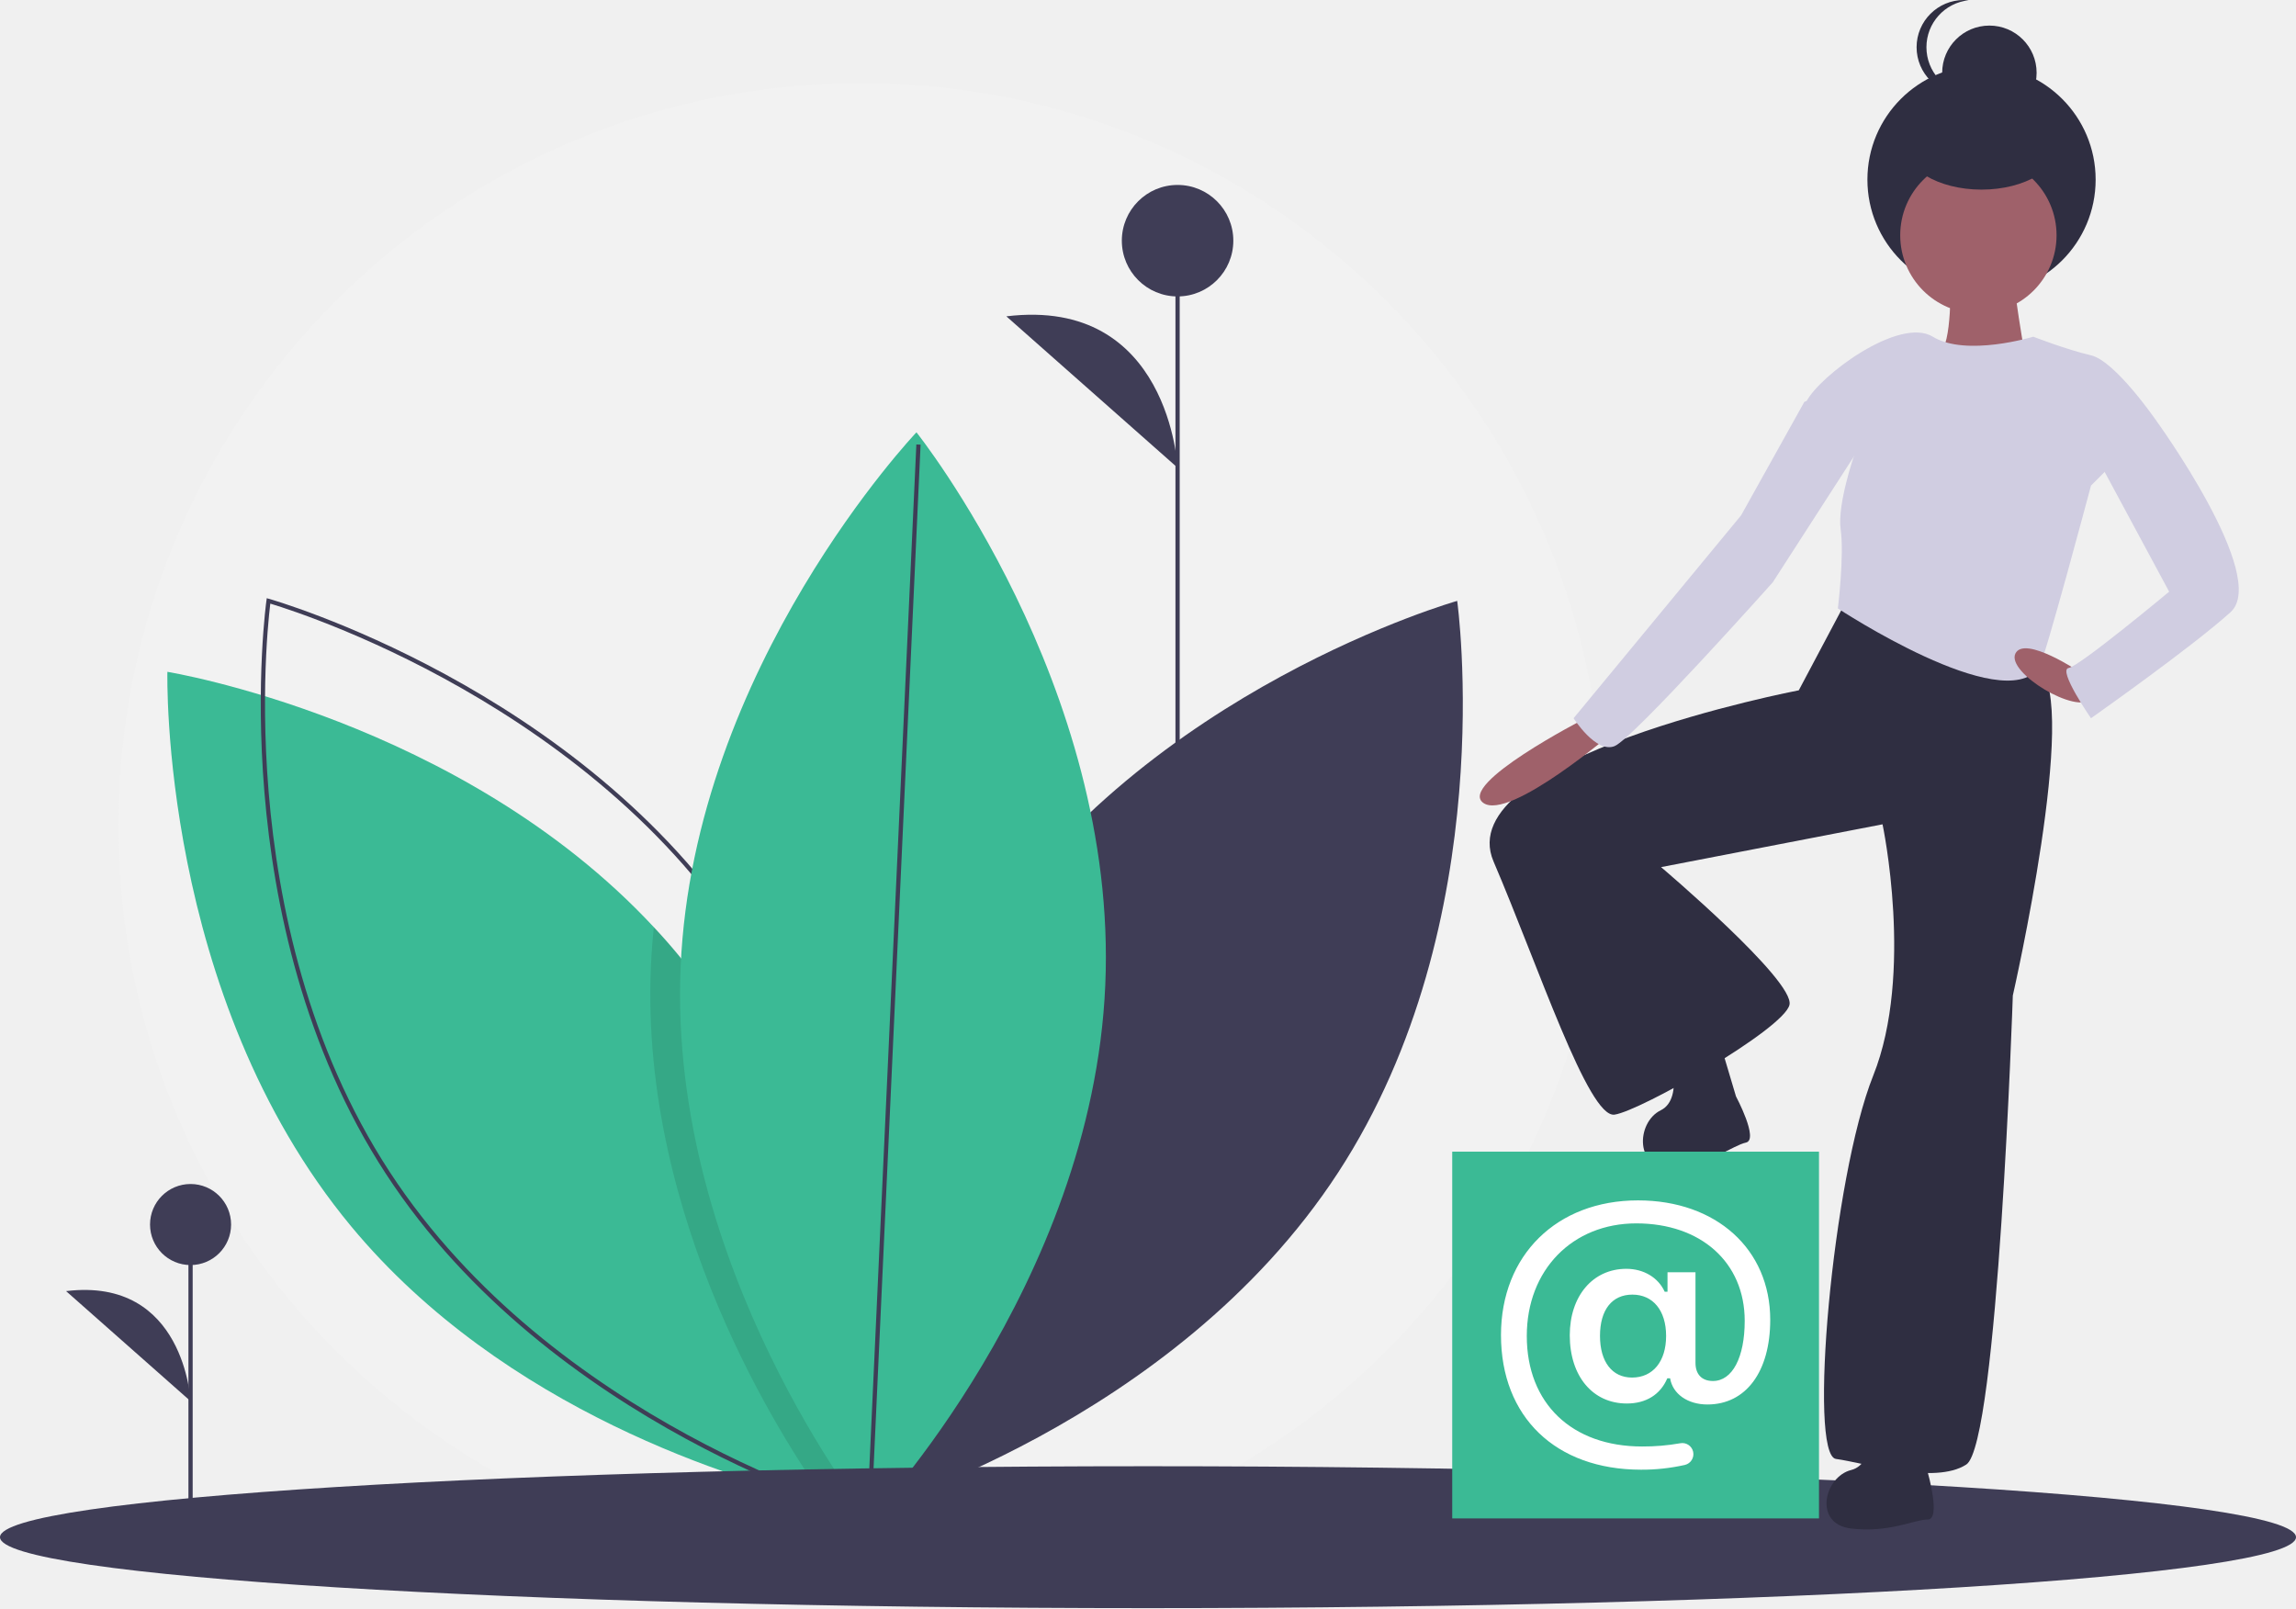
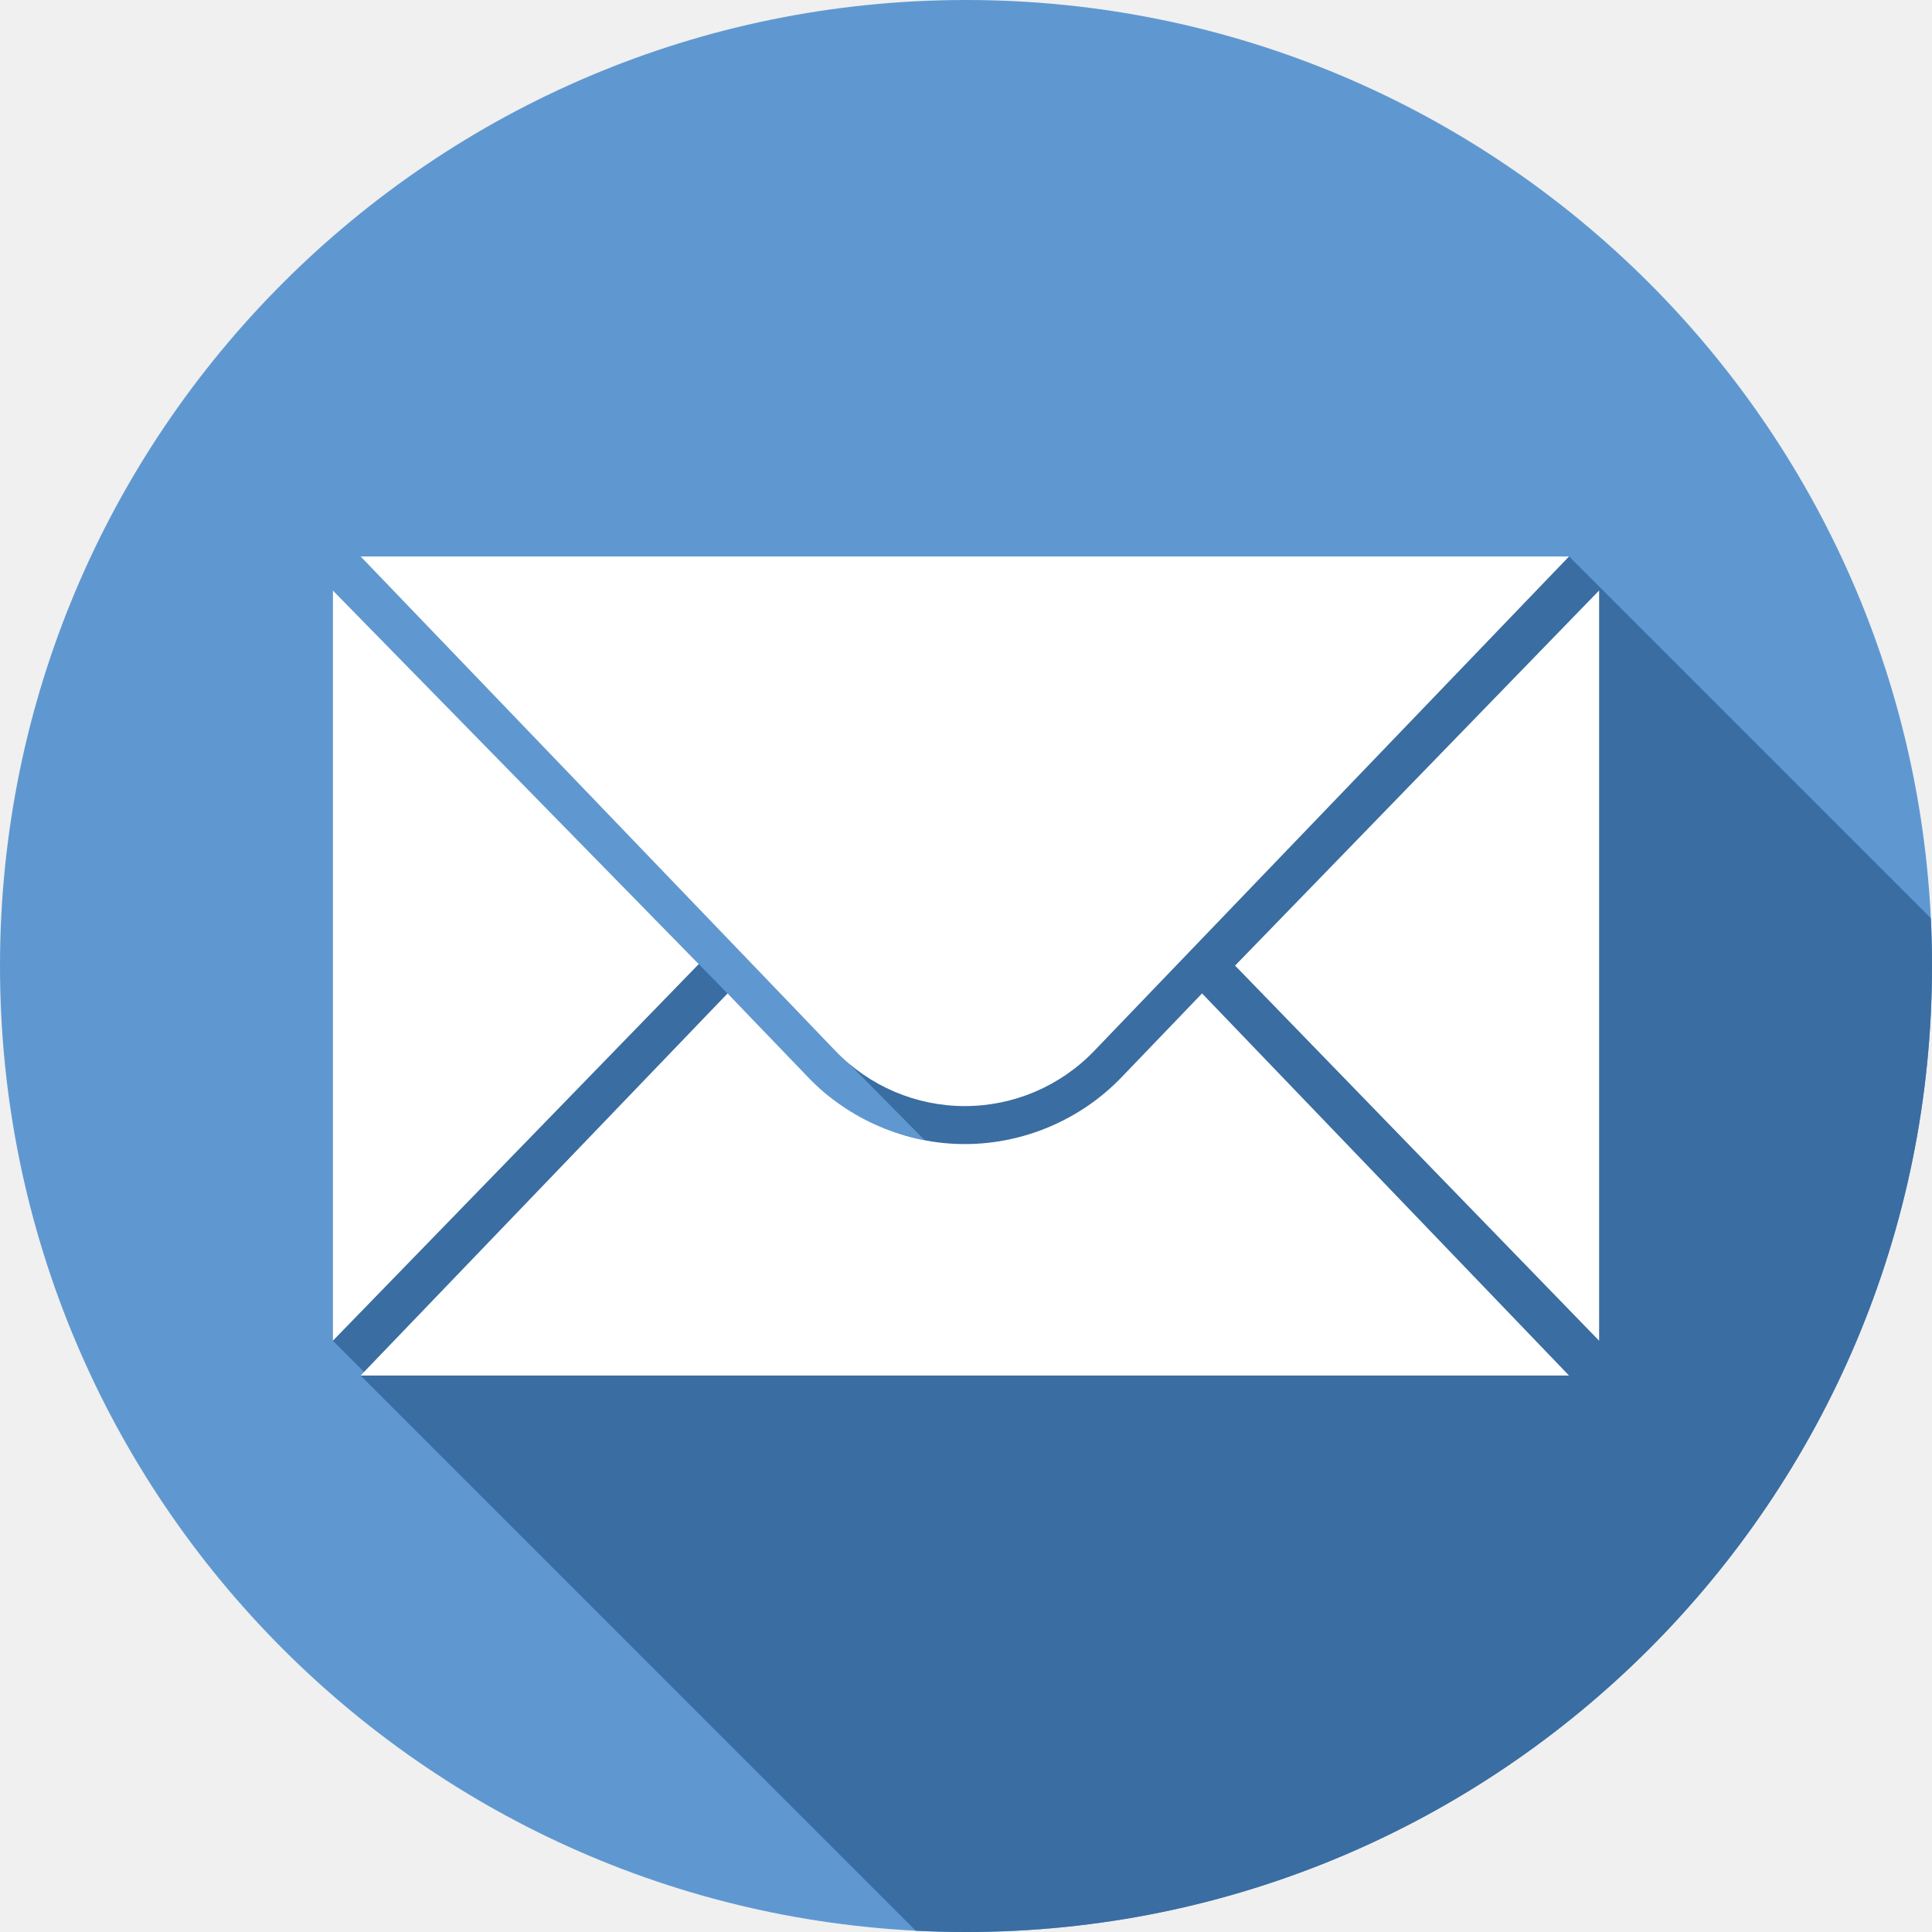
- <svg xmlns="http://www.w3.org/2000/svg" id="b0ecae6e-6c91-4fdd-9561-7a349c2ce0c6" data-name="Layer 1" width="1083" height="758.562" viewBox="0 0 1083 758.562">
-   <circle cx="406.163" cy="389.544" r="350.304" fill="#f2f2f2" />
-   <path d="M521.703,514.364c-77.414,118.718-56.203,269.712-56.203,269.712s146.725-41.486,224.139-160.204,56.203-269.712,56.203-269.712S599.117,395.646,521.703,514.364Z" transform="translate(-58.5 -70.71915)" fill="#3f3d56" />
-   <path d="M465.089,782.696s-1.885-.301-5.353-1.002c-2.767-.561-6.576-1.363-11.227-2.466-41.581-9.804-152.129-42.944-224.404-130.075-90.459-109.104-86.65-261.534-86.65-261.534s138.315,22.475,229.456,120.452q5.924,6.315,11.528,13.092c78.711,94.93,86.049,222.66,86.63,254.236C465.149,780.13,465.089,782.696,465.089,782.696Z" transform="translate(-58.5 -70.71915)" fill="#3bba95" />
-   <path d="M409.298,514.364c77.414,118.718,56.203,269.712,56.203,269.712S318.776,742.59,241.362,623.872s-56.203-269.712-56.203-269.712S331.884,395.646,409.298,514.364Z" transform="translate(-58.5 -70.71915)" fill="none" stroke="#3f3d56" stroke-miterlimit="10" stroke-width="2" />
-   <path d="M465.068,775.398c-2.045,2.466-3.849,4.571-5.333,6.295-3.288,3.749-5.153,5.714-5.153,5.714s-2.265-2.847-6.075-8.18c-20.911-29.151-88.174-132.802-82.981-252.532q.421-9.413,1.383-18.625,5.924,6.315,11.528,13.092C457.149,616.092,464.487,743.822,465.068,775.398Z" transform="translate(-58.5 -70.71915)" opacity="0.1" />
-   <path d="M579.853,535.354c-6.119,141.596-111.229,252.055-111.229,252.055s-95.189-119.114-89.07-260.711S490.783,274.643,490.783,274.643,585.972,393.757,579.853,535.354Z" transform="translate(-58.5 -70.71915)" fill="#3bba95" />
-   <line x1="410.125" y1="712.68" x2="433.233" y2="209.699" fill="none" stroke="#3f3d56" stroke-miterlimit="10" stroke-width="2" />
-   <ellipse cx="541.5" cy="725.092" rx="541.5" ry="33.469" fill="#3f3d56" />
-   <line x1="89.884" y1="712.792" x2="89.884" y2="577.612" fill="#3f3d56" stroke="#3f3d56" stroke-miterlimit="10" stroke-width="2" />
-   <circle cx="89.884" cy="577.612" r="19.116" fill="#3f3d56" />
-   <path d="M148.384,731.646s-2.731-58.736-58.715-51.909" transform="translate(-58.5 -70.71915)" fill="#3f3d56" />
-   <line x1="555.451" y1="492.105" x2="555.451" y2="113.532" fill="#3f3d56" stroke="#3f3d56" stroke-miterlimit="10" stroke-width="2" />
-   <circle cx="555.451" cy="113.532" r="26.294" fill="#3f3d56" />
-   <path d="M613.951,291.335s-3.756-80.79-80.76-71.399" transform="translate(-58.5 -70.71915)" fill="#3f3d56" />
-   <path d="M929.794,353.323l-22.825,43.016s-165.042,31.604-143.973,80.765S807.768,598.253,820.058,596.497s79.887-40.383,82.521-51.795-60.574-64.963-60.574-64.963l104.468-20.191s14.924,70.231-4.389,118.514-30.726,179.088-17.558,180.844,46.528,12.29,61.452,2.634,21.947-221.227,21.947-221.227,31.604-138.706,12.29-154.508S929.794,353.323,929.794,353.323Z" transform="translate(-58.5 -70.71915)" fill="#2f2e41" />
-   <path d="M965.661,737.577s-20.173-10.617-24.42-2.123c0,0,3.185,25.482-9.556,28.667s-18.05,25.482,0,27.605,29.729-4.247,36.099-4.247,0-22.296,0-22.296Z" transform="translate(-58.5 -70.71915)" fill="#2f2e41" />
-   <path d="M869.445,561.343s-21.958-6.124-24.319,3.074c0,0,8.487,24.237-3.295,30.037s-12.27,28.715,5.822,26.984,28.164-10.421,34.392-11.764-4.702-21.795-4.702-21.795Z" transform="translate(-58.5 -70.71915)" fill="#2f2e41" />
-   <path d="M978.516,201.888s.878,32.482-5.267,35.115,34.237,18.436,34.237,18.436l7.023-12.29s-7.901-43.894-6.145-47.406S978.516,201.888,978.516,201.888Z" transform="translate(-58.5 -70.71915)" fill="#9f616a" />
-   <circle cx="934.665" cy="84.728" r="53.826" fill="#2f2e41" />
-   <circle cx="938.377" cy="34.338" r="22.273" fill="#2f2e41" />
-   <path d="M967.18,92.992A22.275,22.275,0,0,1,987.133,70.84a22.52,22.52,0,0,0-2.32-.12,22.273,22.273,0,0,0,0,44.546,22.52,22.52,0,0,0,2.32-.12A22.275,22.275,0,0,1,967.18,92.992Z" transform="translate(-58.5 -70.71915)" fill="#2f2e41" />
-   <circle cx="933.185" cy="110.978" r="36.871" fill="#9f616a" />
-   <path d="M1017.582,229.542s-31.604,9.657-47.406,0-53.551,18.436-59.696,30.726,22.825,24.581,22.825,24.581-8.273,23.734-6.584,35.554c1.756,12.29-1.317,37.31-1.317,37.31s77.558,51.098,94.811,28.092c2.634-3.512,24.581-86.033,24.581-86.033l30.726-30.726s-19.313-28.092-30.726-30.726S1017.582,229.542,1017.582,229.542Z" transform="translate(-58.5 -70.71915)" fill="#d0cde1" />
-   <path d="M805.573,409.947s-59.696,30.726-47.406,39.505S820.497,415.214,820.497,415.214Z" transform="translate(-58.5 -70.71915)" fill="#9f616a" />
-   <path d="M1039.968,388s-26.562-17.934-30.839-8.967,29.083,29.158,36.106,21.257S1039.968,388,1039.968,388Z" transform="translate(-58.5 -70.71915)" fill="#9f616a" />
-   <path d="M1059.721,259.39l15.802,9.657s53.551,73.742,35.115,90.422-65.841,50.039-65.841,50.039-15.802-22.825-10.535-23.703,47.406-35.993,47.406-35.993l-36.871-68.475Z" transform="translate(-58.5 -70.71915)" fill="#d0cde1" />
-   <path d="M921.015,255.878l-11.412,4.389-29.848,53.551-79.01,95.689s10.535,16.68,19.313,13.168,74.62-77.254,74.62-77.254l43.016-66.719Z" transform="translate(-58.5 -70.71915)" fill="#d0cde1" />
-   <ellipse cx="934.665" cy="67.17" rx="37.122" ry="22.273" fill="#2f2e41" />
-   <rect x="685" y="543.238" width="173" height="173" fill="#3bba95" />
-   <path d="M893.5,693.264c0,24.507-11.476,39.952-29.633,39.952-9.293,0-16.371-4.961-17.595-12.336H844.949c-3.274,7.673-10.021,11.873-19.083,11.873-16.14,0-26.921-12.932-26.921-32.18,0-18.488,10.848-31.353,26.69-31.353,8.136,0,15.048,4.101,18.091,10.815h1.323v-9.194h13.196v42.763c0,5.325,2.943,8.533,8.235,8.533,9.161,0,14.982-11.113,14.982-28.377,0-27.55-20.637-45.971-51.131-45.971-30.163,0-51.66,21.993-51.66,53.115,0,31.816,21.266,52.123,54.372,52.123a100.383,100.383,0,0,0,17.992-1.521,5.23,5.23,0,0,1,2.216,10.22,92.424,92.424,0,0,1-20.737,2.249c-40.25-.033-66.014-24.904-66.014-63.5,0-37.67,26.293-63.533,64.624-63.533C867.968,636.941,893.5,659.926,893.5,693.264Zm-80.301,7.607c0,12.237,5.755,19.645,15.114,19.645,9.856,0,16.073-7.607,16.073-19.645s-6.218-19.48-15.908-19.48C818.854,681.391,813.199,688.6,813.199,700.87Z" transform="translate(-58.5 -70.71915)" fill="#fff" />
+ <svg xmlns="http://www.w3.org/2000/svg" version="1.1" id="Capa_1" x="0px" y="0px" viewBox="0 0 512 512" style="enable-background:new 0 0 512 512;" xml:space="preserve">
+   <circle style="fill:#5F98D1;" cx="256" cy="256" r="256" />
+   <path style="fill:#3A6DA1;" d="M415.813,147.466H95.558l116.019,120.806l33.48,33.9c-18.216-4.164-19.343-6.759-27.415-13.349  c-4.234-3.457-12.414-12.852-24.838-25.54C154.023,223.682,88.217,156.484,88.217,156.484v198.822l8.265,8.265l-0.925,0.963  L242.68,511.657c4.412,0.226,8.852,0.343,13.32,0.343c141.385,0,256-114.615,256-256c0-4.246-0.11-8.466-0.313-12.661  L415.813,147.466z" />
+   <g>
+     <polygon style="fill:#FFFFFF;" points="88.217,156.484 88.217,355.306 185.175,255.493  " />
+     <polygon style="fill:#FFFFFF;" points="423.783,156.484 423.783,355.306 327.307,255.895  " />
+     <path style="fill:#FFFFFF;" d="M95.558,147.466h320.255L289.948,278.524c-8.958,9.327-21.331,14.599-34.262,14.599   s-25.304-5.272-34.262-14.599L95.558,147.466z" />
+     <path style="fill:#FFFFFF;" d="M297.209,285.496c-10.799,11.244-25.933,17.694-41.523,17.694c-15.589,0-30.724-6.448-41.522-17.693   l-21.349-22.23L95.558,364.534h320.255l-97.256-101.267L297.209,285.496z" />
+   </g>
+   <g>
+ </g>
+   <g>
+ </g>
+   <g>
+ </g>
+   <g>
+ </g>
+   <g>
+ </g>
+   <g>
+ </g>
+   <g>
+ </g>
+   <g>
+ </g>
+   <g>
+ </g>
+   <g>
+ </g>
+   <g>
+ </g>
+   <g>
+ </g>
+   <g>
+ </g>
+   <g>
+ </g>
+   <g>
+ </g>
</svg>
